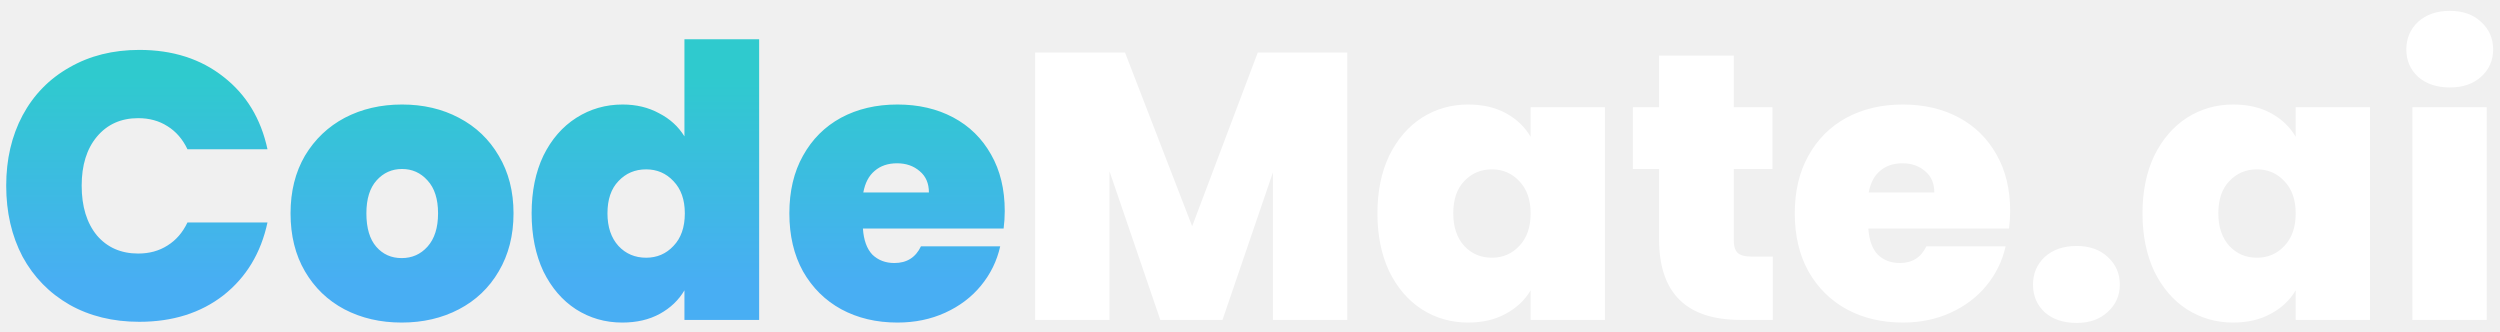
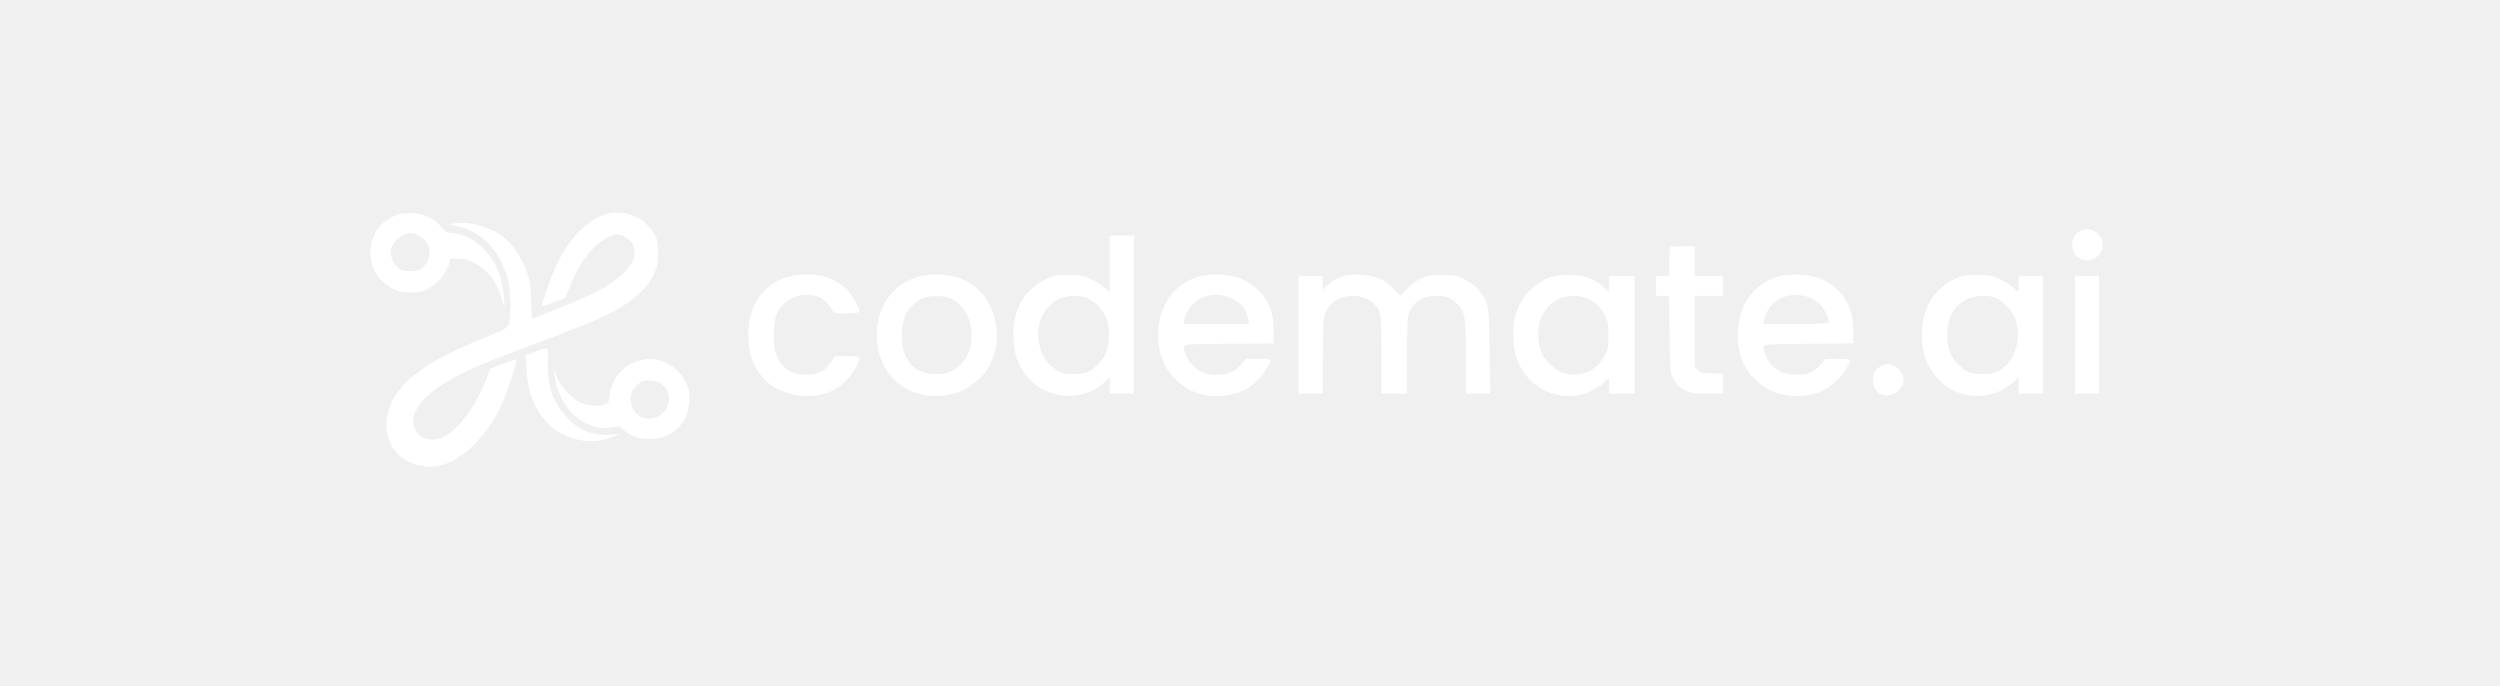
- <svg xmlns="http://www.w3.org/2000/svg" width="211" height="28" viewBox="0 0 211 28" fill="none">
-   <path d="M0.524 15.67C0.524 13.451 0.983 11.478 1.9 9.749C2.839 8 4.162 6.645 5.869 5.685C7.576 4.703 9.539 4.212 11.758 4.212C14.574 4.212 16.943 4.97 18.863 6.485C20.783 7.978 22.021 10.016 22.576 12.598H15.822C15.417 11.744 14.852 11.094 14.126 10.646C13.422 10.197 12.601 9.973 11.662 9.973C10.211 9.973 9.048 10.496 8.173 11.542C7.32 12.566 6.893 13.942 6.893 15.67C6.893 17.42 7.32 18.817 8.173 19.863C9.048 20.887 10.211 21.399 11.662 21.399C12.601 21.399 13.422 21.175 14.126 20.727C14.852 20.279 15.417 19.628 15.822 18.775H22.576C22.021 21.357 20.783 23.405 18.863 24.92C16.943 26.413 14.574 27.16 11.758 27.16C9.539 27.16 7.576 26.68 5.869 25.72C4.162 24.738 2.839 23.383 1.9 21.655C0.983 19.906 0.524 17.911 0.524 15.67ZM33.899 27.224C32.107 27.224 30.496 26.851 29.067 26.104C27.658 25.357 26.549 24.29 25.738 22.903C24.927 21.517 24.522 19.884 24.522 18.007C24.522 16.15 24.927 14.529 25.738 13.142C26.57 11.755 27.69 10.688 29.099 9.941C30.528 9.195 32.139 8.821 33.931 8.821C35.724 8.821 37.324 9.195 38.732 9.941C40.162 10.688 41.282 11.755 42.093 13.142C42.925 14.529 43.341 16.15 43.341 18.007C43.341 19.863 42.925 21.495 42.093 22.903C41.282 24.29 40.162 25.357 38.732 26.104C37.303 26.851 35.692 27.224 33.899 27.224ZM33.899 21.783C34.774 21.783 35.5 21.463 36.076 20.823C36.673 20.162 36.972 19.223 36.972 18.007C36.972 16.79 36.673 15.862 36.076 15.222C35.5 14.582 34.785 14.262 33.931 14.262C33.078 14.262 32.363 14.582 31.787 15.222C31.211 15.862 30.923 16.79 30.923 18.007C30.923 19.244 31.2 20.183 31.755 20.823C32.31 21.463 33.025 21.783 33.899 21.783ZM44.869 18.007C44.869 16.15 45.2 14.529 45.861 13.142C46.544 11.755 47.472 10.688 48.645 9.941C49.819 9.195 51.12 8.821 52.55 8.821C53.702 8.821 54.726 9.067 55.623 9.557C56.54 10.027 57.255 10.678 57.767 11.51V3.316H64.072V27H57.767V24.504C57.276 25.336 56.583 25.997 55.687 26.488C54.79 26.979 53.734 27.224 52.518 27.224C51.088 27.224 49.787 26.851 48.613 26.104C47.461 25.357 46.544 24.29 45.861 22.903C45.2 21.495 44.869 19.863 44.869 18.007ZM57.799 18.007C57.799 16.854 57.479 15.948 56.839 15.286C56.22 14.625 55.452 14.294 54.534 14.294C53.596 14.294 52.817 14.625 52.198 15.286C51.579 15.926 51.27 16.833 51.27 18.007C51.27 19.159 51.579 20.076 52.198 20.759C52.817 21.421 53.596 21.751 54.534 21.751C55.452 21.751 56.22 21.421 56.839 20.759C57.479 20.098 57.799 19.18 57.799 18.007ZM84.801 17.815C84.801 18.305 84.769 18.796 84.705 19.287H72.831C72.895 20.268 73.162 21.004 73.631 21.495C74.122 21.965 74.741 22.199 75.487 22.199C76.533 22.199 77.28 21.73 77.728 20.791H84.417C84.139 22.029 83.596 23.138 82.785 24.12C81.995 25.08 80.992 25.837 79.776 26.392C78.56 26.947 77.216 27.224 75.744 27.224C73.973 27.224 72.394 26.851 71.007 26.104C69.641 25.357 68.564 24.29 67.774 22.903C67.006 21.517 66.622 19.884 66.622 18.007C66.622 16.129 67.006 14.507 67.774 13.142C68.543 11.755 69.609 10.688 70.975 9.941C72.362 9.195 73.951 8.821 75.744 8.821C77.514 8.821 79.083 9.184 80.448 9.909C81.814 10.635 82.881 11.68 83.649 13.046C84.417 14.39 84.801 15.98 84.801 17.815ZM78.4 16.246C78.4 15.478 78.144 14.881 77.632 14.454C77.12 14.006 76.48 13.782 75.712 13.782C74.944 13.782 74.314 13.995 73.823 14.422C73.332 14.827 73.013 15.435 72.863 16.246H78.4Z" fill="url(#paint0_linear_1_245)" />
-   <path d="M113.708 4.436V27H107.435V14.55L103.179 27H97.93L93.641 14.454V27H87.368V4.436H94.953L100.618 19.095L106.155 4.436H113.708ZM116.255 18.007C116.255 16.15 116.586 14.529 117.247 13.142C117.93 11.755 118.847 10.688 119.999 9.941C121.173 9.195 122.474 8.821 123.904 8.821C125.142 8.821 126.208 9.067 127.105 9.557C128.001 10.048 128.694 10.71 129.185 11.542V9.045H135.458V27H129.185V24.504C128.694 25.336 127.99 25.997 127.073 26.488C126.176 26.979 125.12 27.224 123.904 27.224C122.474 27.224 121.173 26.851 119.999 26.104C118.847 25.357 117.93 24.29 117.247 22.903C116.586 21.495 116.255 19.863 116.255 18.007ZM129.185 18.007C129.185 16.854 128.865 15.948 128.225 15.286C127.606 14.625 126.838 14.294 125.92 14.294C124.982 14.294 124.203 14.625 123.584 15.286C122.965 15.926 122.656 16.833 122.656 18.007C122.656 19.159 122.965 20.076 123.584 20.759C124.203 21.421 124.982 21.751 125.92 21.751C126.838 21.751 127.606 21.421 128.225 20.759C128.865 20.098 129.185 19.18 129.185 18.007ZM149.626 21.655V27H146.906C142.318 27 140.025 24.728 140.025 20.183V14.262H137.816V9.045H140.025V4.693H146.33V9.045H149.594V14.262H146.33V20.279C146.33 20.77 146.436 21.122 146.65 21.335C146.884 21.549 147.268 21.655 147.802 21.655H149.626ZM169.658 17.815C169.658 18.305 169.626 18.796 169.562 19.287H157.688C157.752 20.268 158.019 21.004 158.488 21.495C158.979 21.965 159.598 22.199 160.344 22.199C161.39 22.199 162.137 21.73 162.585 20.791H169.274C168.996 22.029 168.452 23.138 167.642 24.12C166.852 25.08 165.849 25.837 164.633 26.392C163.417 26.947 162.073 27.224 160.6 27.224C158.83 27.224 157.251 26.851 155.864 26.104C154.498 25.357 153.421 24.29 152.631 22.903C151.863 21.517 151.479 19.884 151.479 18.007C151.479 16.129 151.863 14.507 152.631 13.142C153.399 11.755 154.466 10.688 155.832 9.941C157.219 9.195 158.808 8.821 160.6 8.821C162.371 8.821 163.94 9.184 165.305 9.909C166.671 10.635 167.738 11.68 168.506 13.046C169.274 14.39 169.658 15.98 169.658 17.815ZM163.257 16.246C163.257 15.478 163.001 14.881 162.489 14.454C161.977 14.006 161.337 13.782 160.568 13.782C159.8 13.782 159.171 13.995 158.68 14.422C158.189 14.827 157.869 15.435 157.72 16.246H163.257ZM175.266 27.256C174.156 27.256 173.26 26.957 172.577 26.36C171.916 25.741 171.585 24.962 171.585 24.023C171.585 23.085 171.916 22.306 172.577 21.687C173.26 21.068 174.156 20.759 175.266 20.759C176.354 20.759 177.228 21.068 177.89 21.687C178.573 22.306 178.914 23.085 178.914 24.023C178.914 24.941 178.573 25.709 177.89 26.328C177.228 26.947 176.354 27.256 175.266 27.256ZM180.827 18.007C180.827 16.15 181.158 14.529 181.82 13.142C182.502 11.755 183.42 10.688 184.572 9.941C185.745 9.195 187.047 8.821 188.477 8.821C189.714 8.821 190.781 9.067 191.677 9.557C192.573 10.048 193.267 10.71 193.757 11.542V9.045H200.03V27H193.757V24.504C193.267 25.336 192.563 25.997 191.645 26.488C190.749 26.979 189.693 27.224 188.477 27.224C187.047 27.224 185.745 26.851 184.572 26.104C183.42 25.357 182.502 24.29 181.82 22.903C181.158 21.495 180.827 19.863 180.827 18.007ZM193.757 18.007C193.757 16.854 193.437 15.948 192.797 15.286C192.178 14.625 191.41 14.294 190.493 14.294C189.554 14.294 188.775 14.625 188.157 15.286C187.538 15.926 187.228 16.833 187.228 18.007C187.228 19.159 187.538 20.076 188.157 20.759C188.775 21.421 189.554 21.751 190.493 21.751C191.41 21.751 192.178 21.421 192.797 20.759C193.437 20.098 193.757 19.18 193.757 18.007ZM206.773 7.381C205.664 7.381 204.768 7.082 204.085 6.485C203.424 5.866 203.093 5.098 203.093 4.18C203.093 3.242 203.424 2.463 204.085 1.844C204.768 1.225 205.664 0.916 206.773 0.916C207.862 0.916 208.736 1.225 209.398 1.844C210.081 2.463 210.422 3.242 210.422 4.18C210.422 5.098 210.081 5.866 209.398 6.485C208.736 7.082 207.862 7.381 206.773 7.381ZM209.878 9.045V27H203.605V9.045H209.878Z" fill="white" />
-   <defs>
-     <linearGradient id="paint0_linear_1_245" x1="105.955" y1="4.16" x2="105.955" y2="27.2" gradientUnits="userSpaceOnUse">
-       <stop offset="0.099" stop-color="#2FCACE" />
-       <stop offset="0.848" stop-color="#48AEF3" />
-     </linearGradient>
-   </defs>
+ <svg xmlns="http://www.w3.org/2000/svg" width="2490" height="683" viewBox="0 0 2490 683" fill="none">
+   <path d="M395.6 213.867C388.8 216.4 380.4 222.267 377.2 226.8C361.867 248.4 368.267 275.6 391.333 287.733C396.8 290.533 399.867 291.2 408.667 291.2C417.733 291.333 420.4 290.8 426 287.733C429.733 285.867 434.933 281.867 437.6 279.067C442.533 274 447.867 264 448 259.6C448 257.733 449.2 257.333 454.667 257.333C474.4 257.333 493.333 274 499.333 296.667C500.4 300.933 501.733 304.8 502.133 305.2C503.467 306.4 501.2 286.8 499.067 278.667C492.8 254 472.533 234.267 451.733 232.267C444.667 231.733 443.6 231.2 439.467 226.133C432.533 217.6 422.8 212.933 410.667 212.4C404.267 212.133 398.8 212.667 395.6 213.867ZM417.333 234.933C430 241.467 431.6 256.4 420.667 266.667C417.6 269.467 415.867 270 408.667 270C401.467 270 399.733 269.467 396.667 266.667C389.067 259.6 387.333 251.067 391.733 242.667C394.267 237.867 403.467 232 408.667 232C410.133 232 414.133 233.333 417.333 234.933Z" fill="#FFFFFF" />
+   <path d="M599.867 214.533C581.867 221.6 565.467 239.733 553.333 266C547.867 277.733 539.067 303.467 540.133 304.533C540.533 304.933 545.867 303.333 552 300.933L563.067 296.533L568 284.4C574.4 268.533 580.267 258.8 589.733 248.533C597.467 240.267 608.533 233.333 613.867 233.333C619.067 233.467 627.733 238.4 629.867 242.533C638.933 260 620 280.133 576.667 298.667C562.4 304.8 531.067 317.333 530 317.333C529.867 317.333 529.333 309.067 528.933 298.933C528.4 283.867 527.733 278.933 524.8 270.8C520.533 258.533 512.267 245.6 504.133 238.4C491.333 227.067 469.733 220.133 454 222.4L447.333 223.333L455.333 225.2C474.267 229.467 490.133 242 498.933 260.133C505.867 274.133 508.4 285.733 508.267 303.333C508 327.467 509.467 325.467 484.667 335.467C418.533 362.133 391.067 384.267 385.467 415.467C382 434 391.467 453.067 407.467 460.267C429.467 469.867 450.533 464.267 472.133 442.8C484.8 430 493.733 416.8 501.6 398.533C506.533 386.8 515.333 358.933 514.4 357.867C514 357.6 508 359.6 500.933 362.267L488.133 367.2L485.2 375.333C475.733 401.733 457.733 426.933 442.667 434.667C429.6 441.6 415.467 436.8 412.133 424.4C408 408.933 423.733 390.933 456 374.133C473.067 365.333 487.6 359.333 539.333 340C561.333 331.733 585.867 322.133 593.867 318.533C624.667 304.933 642.4 290.933 650.8 273.867C654.933 265.333 655.333 263.733 655.333 252C655.333 237.467 654 234.133 644.4 223.867C633.867 212.667 614.8 208.667 599.867 214.533Z" fill="#FFFFFF" />
+   <path d="M2071.07 230.533C2065.73 233.867 2064 237.067 2064 244C2064 259.733 2083.6 265.067 2092 251.733C2100.4 238.533 2084.27 222.267 2071.07 230.533Z" fill="#FFFFFF" />
+   <path d="M1105.33 262.8V290.933L1100.4 286.667C1097.73 284.267 1091.47 280.4 1086.67 278.133C1078.67 274.267 1076.93 274 1064 274C1050.8 274 1049.33 274.267 1041.07 278.4C1020.27 288.667 1009.33 307.467 1009.33 333.333C1009.33 351.733 1014.13 365.333 1024.67 377.067C1043.47 397.867 1078.13 400.133 1098.67 381.867L1105.33 375.733V383.867V392H1117.33H1129.33V313.333V234.667H1117.33H1105.33V262.8ZM1083.47 297.2C1090.67 300.533 1097.47 307.333 1101.33 315.467C1103.87 320.8 1104.53 324.133 1104.53 333.333C1104.53 346.267 1101.6 354.8 1094.27 362.4C1087.07 370 1080.67 372.667 1069.33 372.667C1060.8 372.667 1058.4 372.133 1053.2 369.067C1042.4 362.667 1036.93 354.267 1034.67 340.4C1031.6 322.133 1039.73 304.933 1054.8 297.6C1062.53 293.867 1075.87 293.733 1083.47 297.2Z" fill="#FFFFFF" />
+   <path d="M1663.6 246.267C1663.07 246.667 1662.67 253.333 1662.67 260.933V274.667H1656H1649.33V284.667V294.667H1655.87H1662.4L1662.93 332.267C1663.33 367.333 1663.6 370.4 1666.13 376.133C1669.2 382.8 1675.2 388 1682.53 390.533C1685.07 391.333 1693.6 392 1701.47 392H1716V382V372H1705.33C1695.6 372 1694.27 371.6 1691.33 368.667L1688 365.467V330V294.667H1702H1716V284.667V274.667H1702H1688V260V245.333H1676.27C1669.73 245.333 1664 245.733 1663.6 246.267Z" fill="#FFFFFF" />
+   <path d="M783.467 276C759.333 283.733 745.333 304.8 745.333 333.333C745.333 352.4 749.733 364.8 760.667 377.067C775.867 394 806.667 399.467 828.667 389.2C837.733 384.933 847.6 375.333 852.133 366.533C858 354.667 858 354.667 843.733 354.8H831.334L827.334 361.067C821.867 369.6 814.267 373.333 802.667 373.333C787.6 373.2 777.333 365.867 772.533 351.6C769.6 342.667 770.4 318.667 773.867 312C780.667 299.067 793.333 292.133 807.067 293.867C810.8 294.4 815.067 295.467 816.534 296.267C820.8 298.4 826.667 304.267 828.8 308.267C830.667 312 830.934 312 843.334 312C858.133 312 858.267 311.867 851.734 299.733C845.067 287.2 832.934 278.133 818.4 274.667C809.067 272.533 792.267 273.2 783.467 276Z" fill="#FFFFFF" />
+   <path d="M916 275.2C889.733 282.267 873.333 304.667 873.333 333.333C873.333 365.467 892.533 389.067 922.533 393.733C934.4 395.467 948.934 393.467 959.334 388.667C967.867 384.533 978.934 374.933 983.6 367.6C991.867 354.4 994.934 336.267 991.467 320.267C985.2 290.8 963.2 273.2 932.933 273.467C926.933 273.467 919.333 274.267 916 275.2ZM944.133 296.267C956.934 300 966.4 313.733 967.6 329.867C968.934 347.6 962.4 361.333 949.067 368.8C942.934 372.133 940.667 372.667 932 372.667C917.867 372.533 908.133 366.933 902.267 355.2C896.8 344.267 896.933 323.333 902.533 312.267C905.733 306 913.733 298.8 920.133 296.533C926 294.4 937.6 294.267 944.133 296.267Z" fill="#FFFFFF" />
+   <path d="M1194.67 275.2C1165.33 283.467 1148.93 312.533 1154.53 346.133C1160 378.667 1189.6 399.333 1222.93 393.6C1235.87 391.333 1242.67 388 1251.47 379.733C1258.13 373.467 1265.33 362.533 1265.33 358.667C1265.33 357.867 1260.67 357.333 1253.07 357.333H1240.93L1236.27 362.667C1229.6 370.533 1223.33 373.333 1212.27 373.333C1196.67 373.333 1185.6 365.867 1180.67 352.133C1177.2 342 1173.73 342.8 1223.73 342.4L1268.67 342L1268.53 328.667C1268.27 313.067 1265.6 304.4 1257.73 294.133C1247.33 280.533 1230.93 273.2 1211.47 273.467C1205.6 273.467 1198 274.267 1194.67 275.2ZM1222.13 295.333C1233.6 298.667 1241.33 306.933 1243.33 317.733L1244.27 322.667H1211.47H1178.67L1179.47 318.933C1184.13 299.733 1202.53 289.467 1222.13 295.333Z" fill="#FFFFFF" />
+   <path d="M1337.6 275.333C1331.07 277.333 1326.27 280.133 1321.07 285.067L1317.33 288.533V281.6V274.667H1305.33H1293.33V333.333V392H1305.2H1317.2L1317.6 353.6C1318 317.467 1318.13 315.067 1320.93 310C1322.4 307.067 1325.2 303.333 1326.93 301.733C1337.47 291.867 1359.47 292.533 1368.93 302.8C1375.6 310 1376 313.2 1376 354V392H1388.67H1401.33V354.8C1401.33 330.667 1401.87 316.133 1402.8 313.2C1406.93 301.067 1416.27 294.8 1430.27 294.667C1440.53 294.667 1444.67 296.133 1451.07 302.4C1459.2 310.267 1460 315.067 1460 356.267V392H1472.13H1484.13L1483.73 350.267C1483.2 303.867 1482.93 302.267 1473.6 290C1470 285.2 1466.13 282 1459.47 278.667C1450.67 274.267 1449.6 274 1436.13 274C1423.33 274 1421.2 274.4 1414.53 277.733C1410.4 279.733 1404.27 284.267 1400.8 288L1394.67 294.533L1386.93 286.667C1380.4 280.267 1377.6 278.4 1370.13 276.133C1359.73 272.933 1346.27 272.533 1337.6 275.333Z" fill="#FFFFFF" />
+   <path d="M1544.67 276C1529.33 281.067 1516.53 294 1510.53 310.4C1507.87 317.733 1507.33 321.867 1507.33 333.333C1507.33 350.533 1510.8 361.6 1519.33 373.067C1538.4 398.133 1574.93 401.733 1597.87 380.667L1602.67 376.267V384.133V392H1615.33H1628V333.333V274.667H1615.33H1602.67V282.8V290.933L1597.2 286C1588 277.733 1578.53 274.133 1564.67 273.733C1555.47 273.467 1550.8 274 1544.67 276ZM1581.33 297.467C1589.07 300.933 1594.13 305.733 1598.4 314C1601.6 320 1602 322.133 1602 334C1602 346.267 1601.73 347.867 1598 354.533C1589.47 369.867 1574.93 376.133 1557.6 371.733C1548.53 369.467 1537.07 357.733 1534.13 348C1525.87 320.133 1541.73 294.667 1567.33 294.667C1572.53 294.667 1577.47 295.733 1581.33 297.467Z" fill="#FFFFFF" />
+   <path d="M1772 275.2C1747.47 282.133 1732.93 301.333 1731.07 329.333C1729.73 349.867 1735.73 366.267 1748.93 378.8C1762 391.2 1781.33 396.8 1799.87 393.6C1812.67 391.467 1820.27 387.733 1828.8 379.733C1835.47 373.467 1842.67 362.533 1842.67 358.667C1842.67 357.867 1838 357.333 1830.4 357.333H1818.27L1813.6 362.667C1806.93 370.533 1800.67 373.333 1789.6 373.333C1774 373.333 1762.93 365.867 1758 352.133C1754.53 342 1751.07 342.8 1801.07 342.4L1846 342L1845.87 330C1845.87 314.8 1843.07 305.2 1835.47 295.067C1824.93 280.667 1808.93 273.2 1788.8 273.467C1782.93 273.467 1775.33 274.267 1772 275.2ZM1799.87 295.467C1811.07 298.667 1821.33 311.067 1821.33 321.2C1821.33 322.267 1812.13 322.667 1788.67 322.667H1756L1756.8 318.933C1761.47 299.467 1779.87 289.467 1799.87 295.467Z" fill="#FFFFFF" />
+   <path d="M1954 275.067C1928.53 283.6 1914.27 304.4 1914.13 333.333C1914.13 351.733 1919.07 365.067 1930.53 377.6C1949.73 398.667 1983.73 400 2005.2 380.667L2010.67 375.733V383.867V392H2022.67H2034.67V333.333V274.667H2022.67H2010.67V282.667C2010.67 287.067 2010.4 290.667 2010.13 290.667C2009.73 290.667 2007.47 288.8 2005.07 286.533C2002.67 284.267 1996.8 280.533 1992 278.267C1984.67 274.667 1981.6 274 1971.33 273.733C1964 273.467 1957.33 274 1954 275.067ZM1987.33 296.533C1994.4 299.6 2003.33 308.667 2006.67 316.267C2012.67 330.267 2009.87 350.133 2000.53 361.2C1993.2 369.733 1986.67 372.667 1974.67 372.667C1963.33 372.667 1956.93 370 1949.73 362.4C1942.4 354.8 1939.47 346.267 1939.47 333.333C1939.47 315.867 1945.6 304.8 1958.93 298.133C1966.93 294.133 1979.73 293.467 1987.33 296.533Z" fill="#FFFFFF" />
+   <path d="M2066.67 333.333V392H2078.67H2090.67V333.333V274.667H2078.67H2066.67V333.333Z" fill="#FFFFFF" />
+   <path d="M532.8 350.4L523.6 353.867L524.4 367.867C525.6 391.2 532.4 408.4 546.133 422C562.8 438.8 589.867 444.133 610.933 434.8L616.667 432.267L607.867 432.933C591.067 434.4 576.933 428.8 564.8 416C550.933 401.467 544.933 384 545.6 360.4C546 344.533 546.8 345.067 532.8 350.4Z" fill="#FFFFFF" />
+   <path d="M635.333 359.467C620 364.267 609.067 377.733 607.2 394C606.4 400.4 605.733 401.733 603.067 402.8C597.067 405.067 585.067 404.133 578 400.933C569.467 396.933 558.4 384.933 554.667 375.6L551.867 368.667L552.667 376C553.867 386.8 560.4 401.067 568 409.733C579.333 422.267 596.533 428.667 610.533 425.467C616.133 424.267 616.667 424.4 621.733 428.667C629.333 435.2 638.133 437.867 649.867 437.067C671.067 435.6 685.067 421.467 686.4 399.867C686.933 390.933 686.533 388.8 683.333 381.467C674.933 362.933 654.267 353.467 635.333 359.467ZM656.933 381.333C666 386.8 668.667 396.267 664.133 405.867C658.933 416.4 646 420.133 636.4 414C627.067 407.867 625.2 393.2 632.8 385.2C634.933 382.933 637.867 380.533 639.333 380C644.133 378 652.533 378.533 656.933 381.333Z" fill="#FFFFFF" />
+   <path d="M1872.4 365.333C1867.07 368.533 1865.33 371.733 1865.33 378.667C1865.33 389.6 1874.67 396.4 1885.07 392.933C1890.53 391.2 1896 384.133 1896 379.067C1896 373.467 1892 367.067 1887.33 364.8C1881.47 362 1877.6 362.133 1872.4 365.333Z" fill="#FFFFFF" />
</svg>
